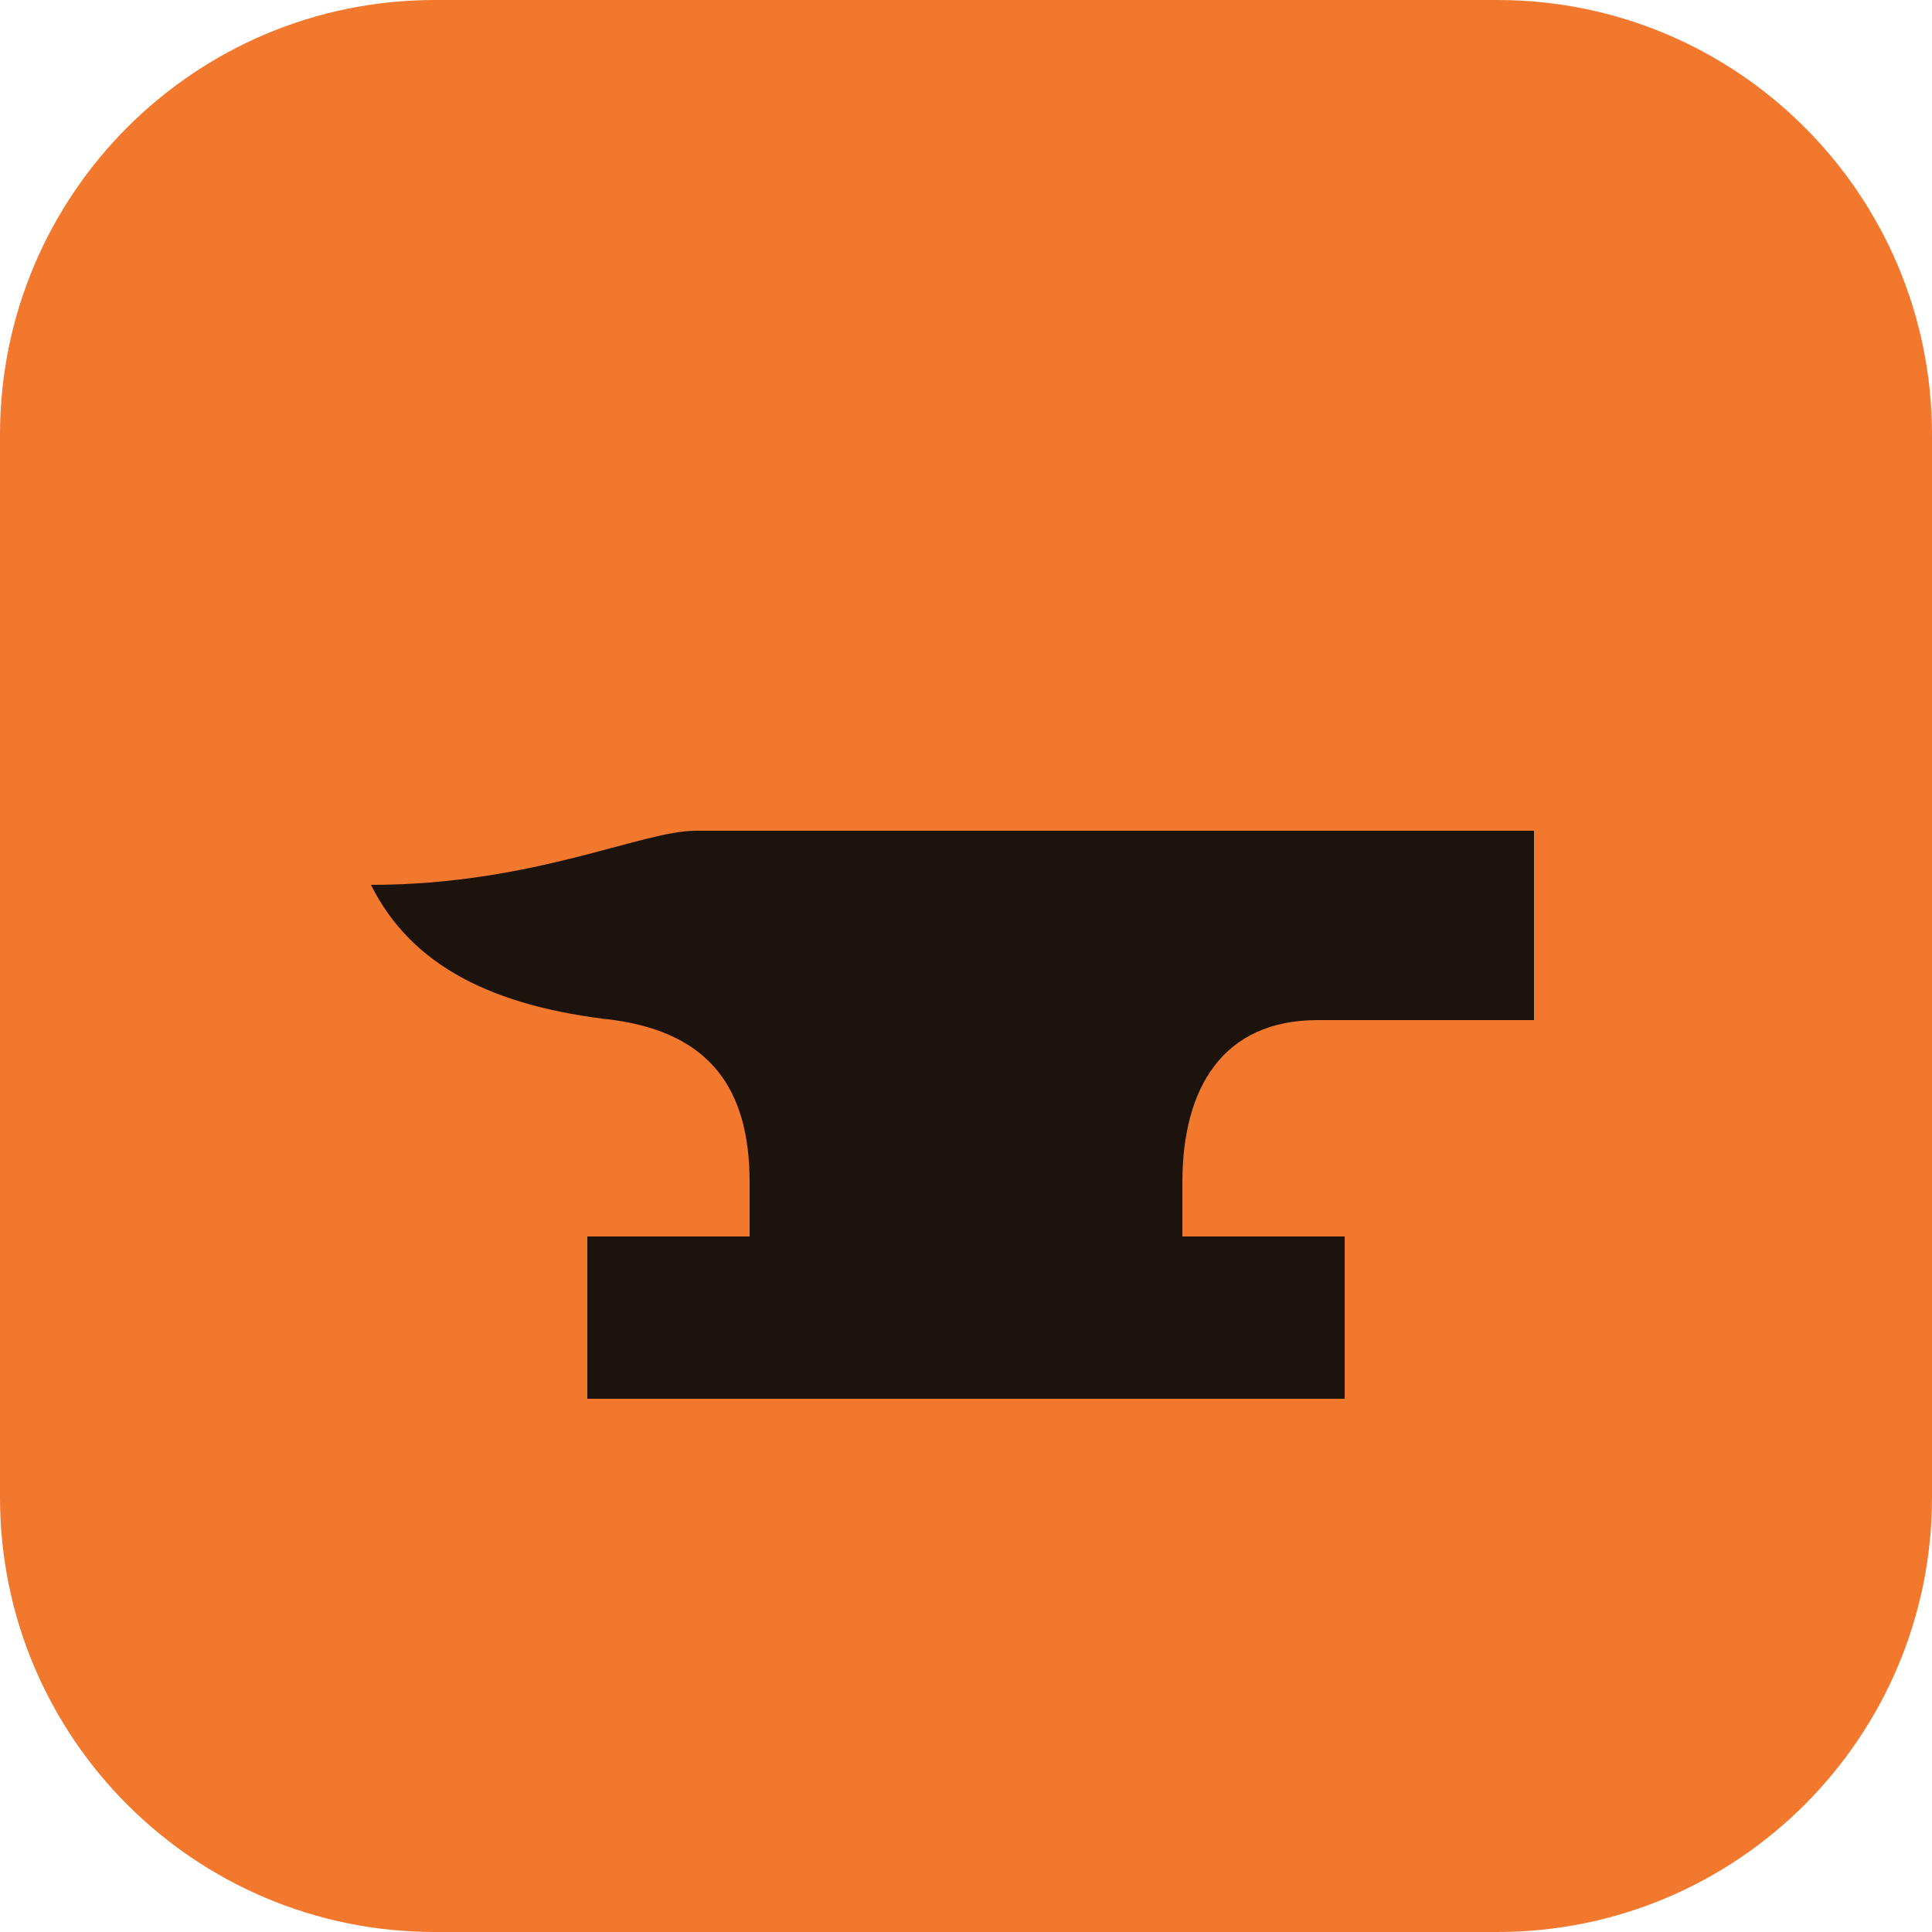
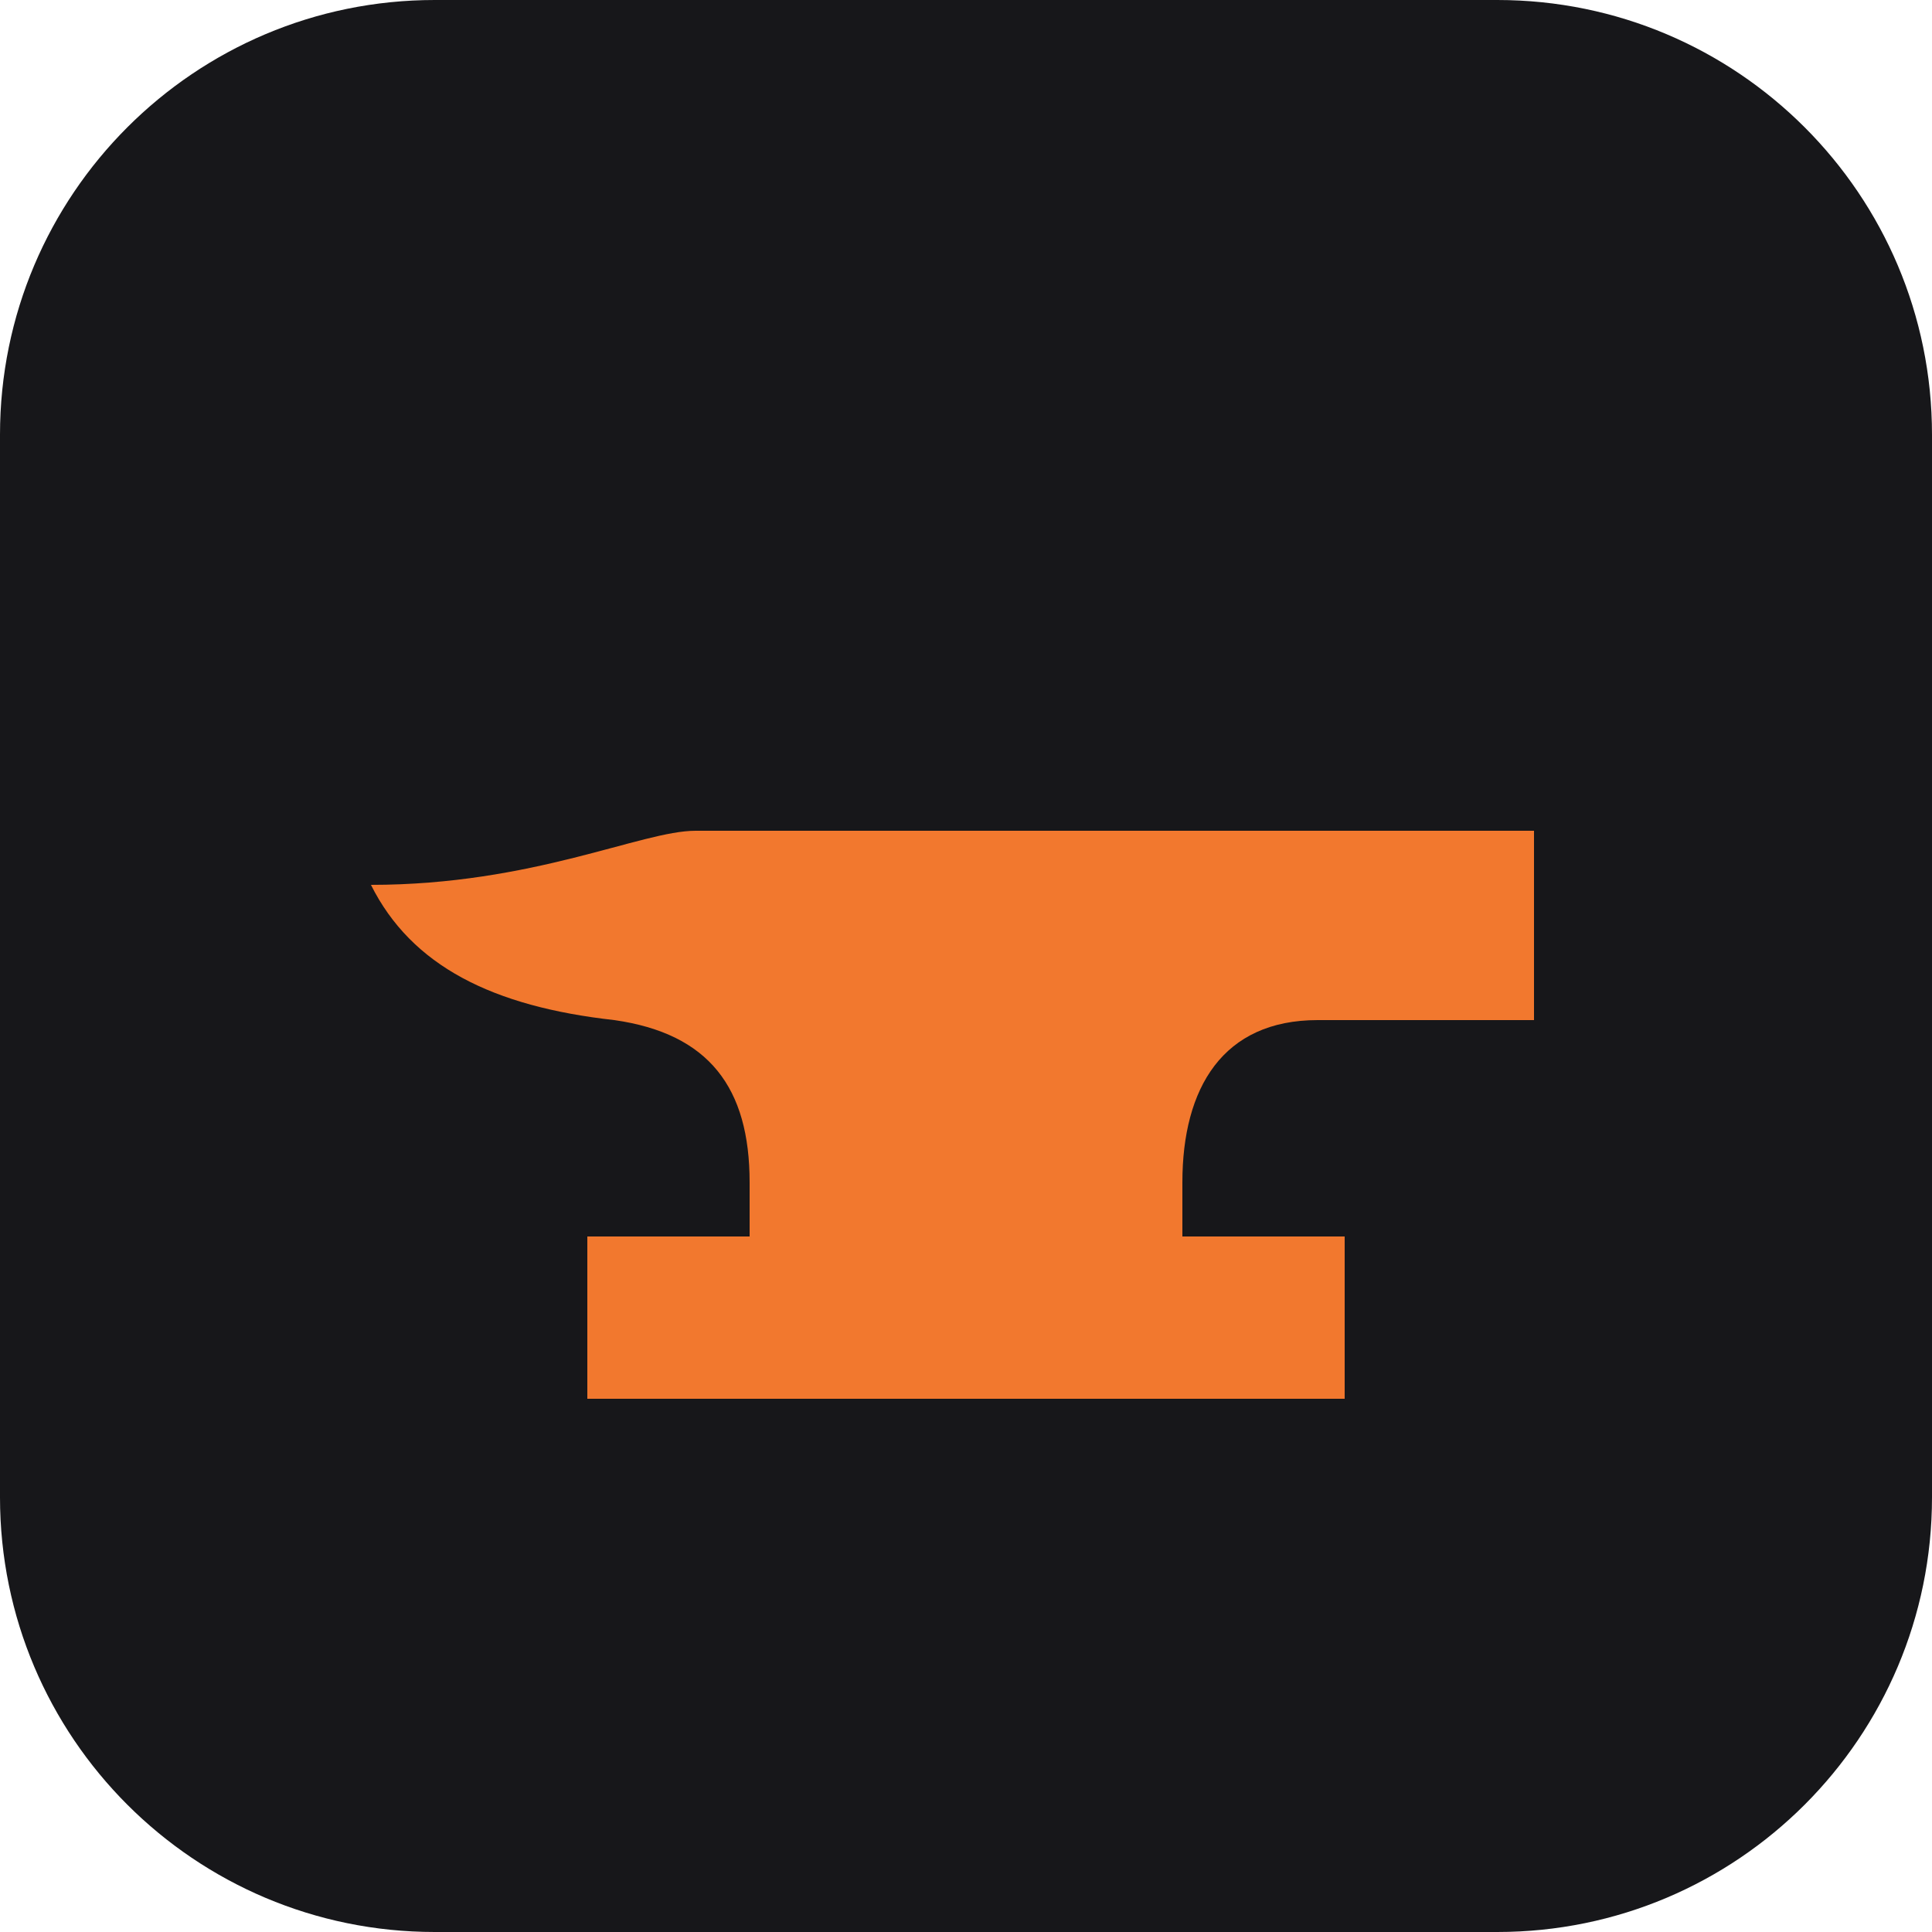
<svg xmlns="http://www.w3.org/2000/svg" viewBox="0 0 100 100">
-   <rect width="100" height="100" rx="22.5" fill="#f2782e" />
+   <rect width="100" height="100" rx="22.5" fill="#17171a" />
  <g transform="translate(15 15) scale(0.7)">
-     <path fill="#1c130d" d="M6 44C18 44 26 40 30 40h62v14H76c-7 0-10 5-10 12v4h12v12H22V70h12v-4c0-7-3-11-10-12C15 53 9 50 6 44z" />
+     <path fill="#f2782e" d="M6 44C18 44 26 40 30 40h62v14H76c-7 0-10 5-10 12v4h12v12H22V70h12v-4c0-7-3-11-10-12C15 53 9 50 6 44z" />
  </g>
</svg>
